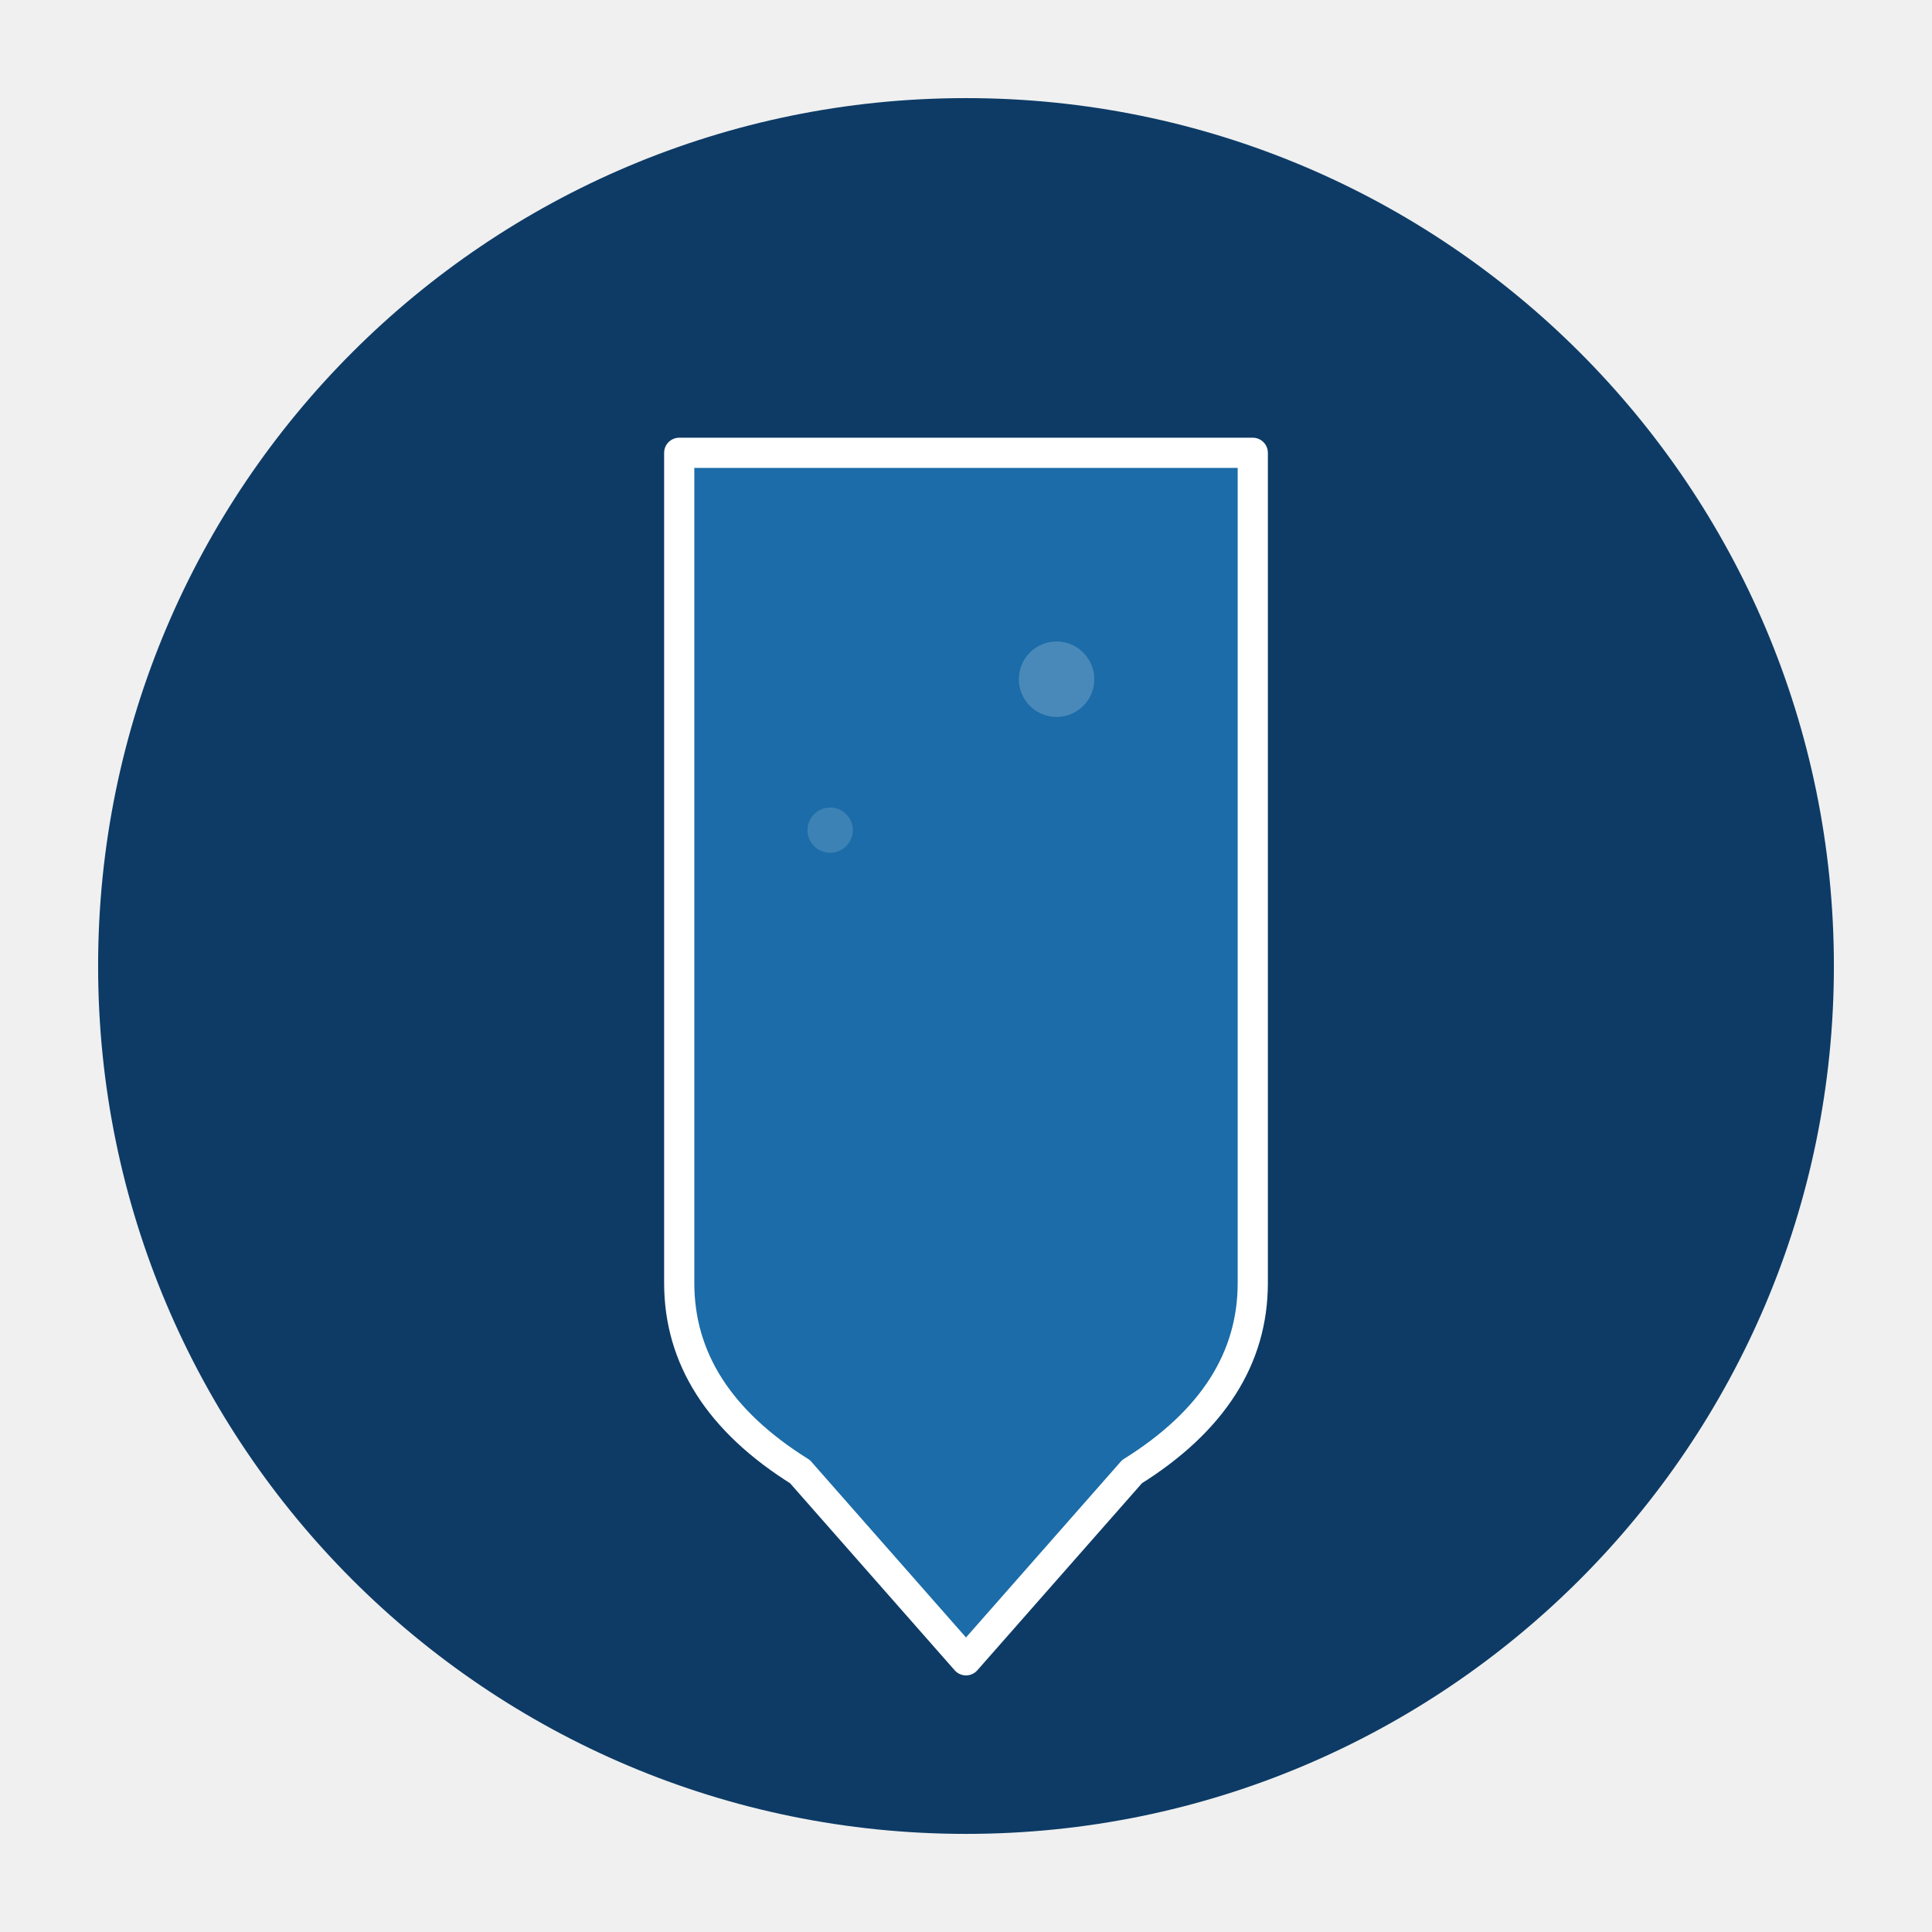
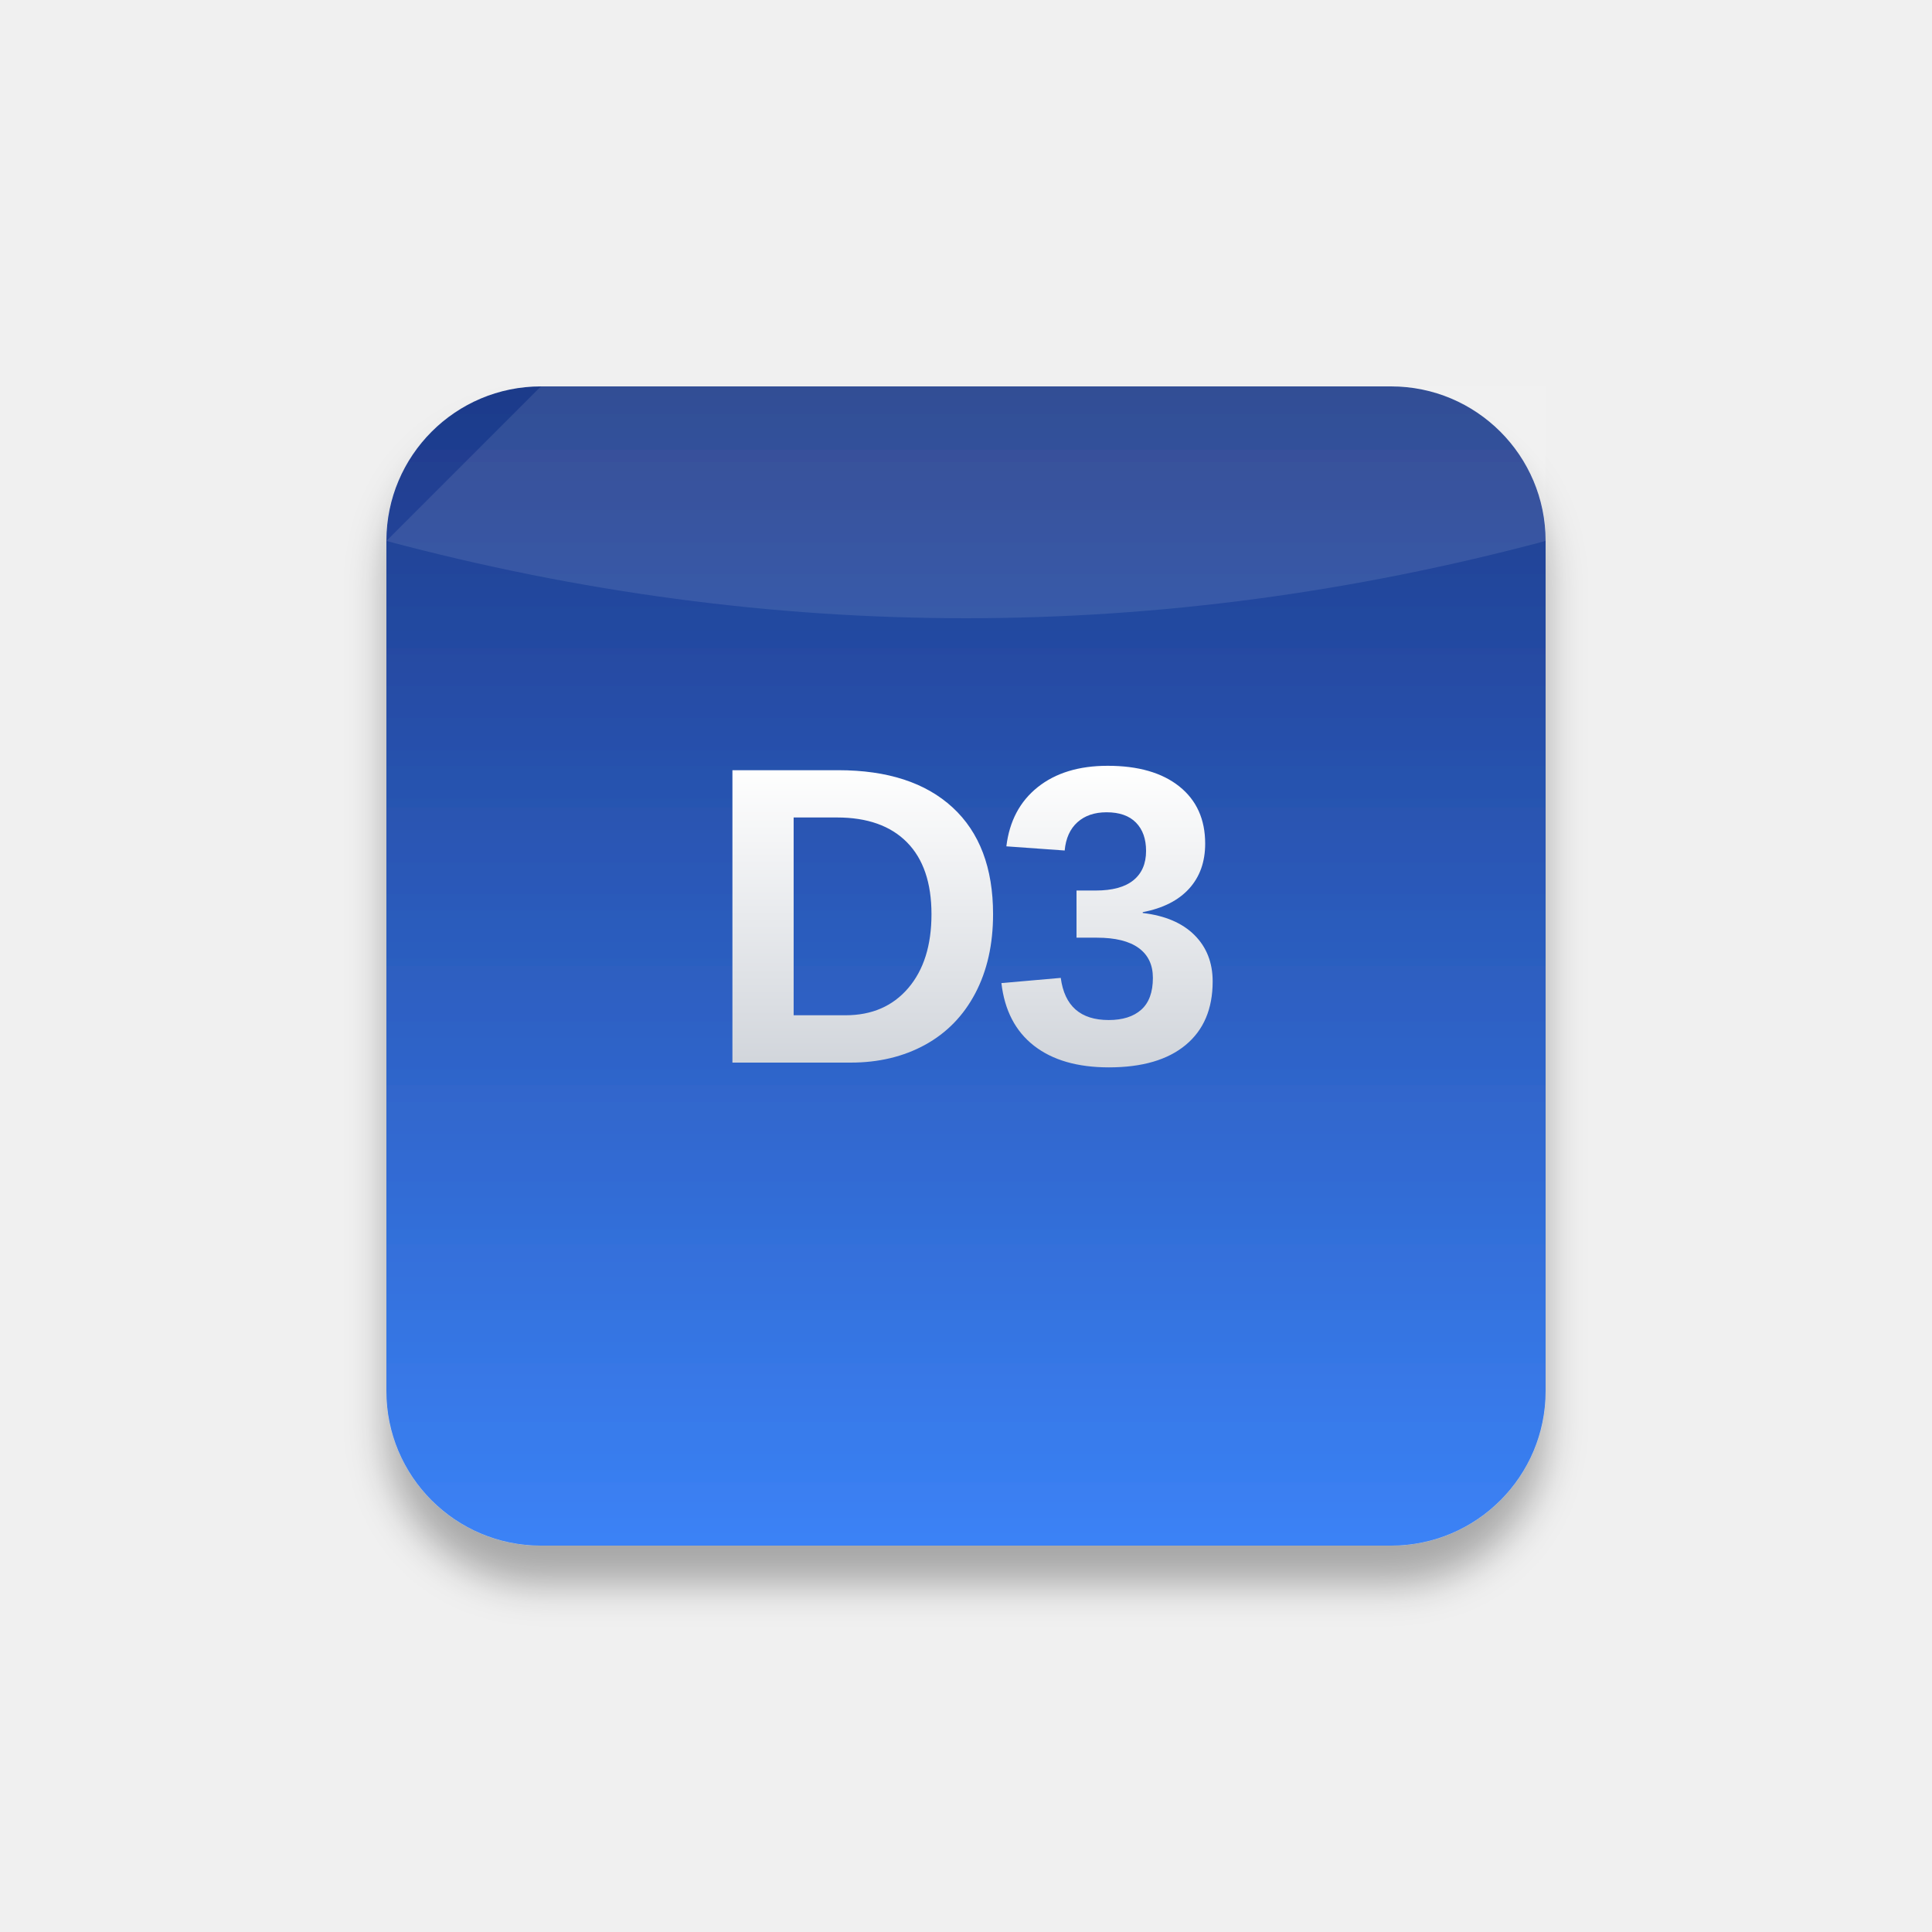
- <svg xmlns="http://www.w3.org/2000/svg" width="600" height="600" viewBox="0 0 512 512">
-   <circle cx="256" cy="256" r="230" fill="#0D3B66" />
-   <path d="     M180 120     L332 120     L332 340     Q332 370 300 390     L256 440     L212 390     Q180 370 180 340     Z" fill="#1B6CA8" stroke="#FFFFFF" stroke-width="8" stroke-linejoin="round" />
-   <circle cx="280" cy="180" r="10" fill="white" opacity="0.2" />
-   <circle cx="220" cy="220" r="6" fill="white" opacity="0.15" />
+ <svg xmlns="http://www.w3.org/2000/svg" width="500" height="500" viewBox="0 0 500 500">
+   <defs>
+     <linearGradient id="bgGrad" x1="0%" y1="0%" x2="0%" y2="100%">
+       <stop offset="0%" style="stop-color:#1e3a8a;stop-opacity:1" />
+       <stop offset="100%" style="stop-color:#3b82f6;stop-opacity:1" />
+     </linearGradient>
+     <linearGradient id="textGrad" x1="0%" y1="0%" x2="0%" y2="100%">
+       <stop offset="0%" style="stop-color:#ffffff;stop-opacity:1" />
+       <stop offset="100%" style="stop-color:#d1d5db;stop-opacity:1" />
+     </linearGradient>
+     <filter id="shadow" x="-20%" y="-20%" width="140%" height="140%">
+       <feGaussianBlur in="SourceAlpha" stdDeviation="5" />
+       <feOffset dx="0" dy="10" result="offsetblur" />
+       <feComponentTransfer>
+         <feFuncA type="linear" slope="0.3" />
+       </feComponentTransfer>
+       <feMerge>
+         <feMergeNode />
+         <feMergeNode in="SourceGraphic" />
+       </feMerge>
+     </filter>
+   </defs>
+   <rect x="100" y="100" width="300" height="300" rx="40" fill="url(#bgGrad)" filter="url(#shadow)" />
+   <text x="250" y="275" font-family="Arial, sans-serif" font-weight="bold" font-size="110" fill="url(#textGrad)" text-anchor="middle" letter-spacing="-5">D3</text>
+   <path d="M100 140 Q250 180 400 140 L400 100 L140 100 Z" fill="white" opacity="0.1" />
</svg>
